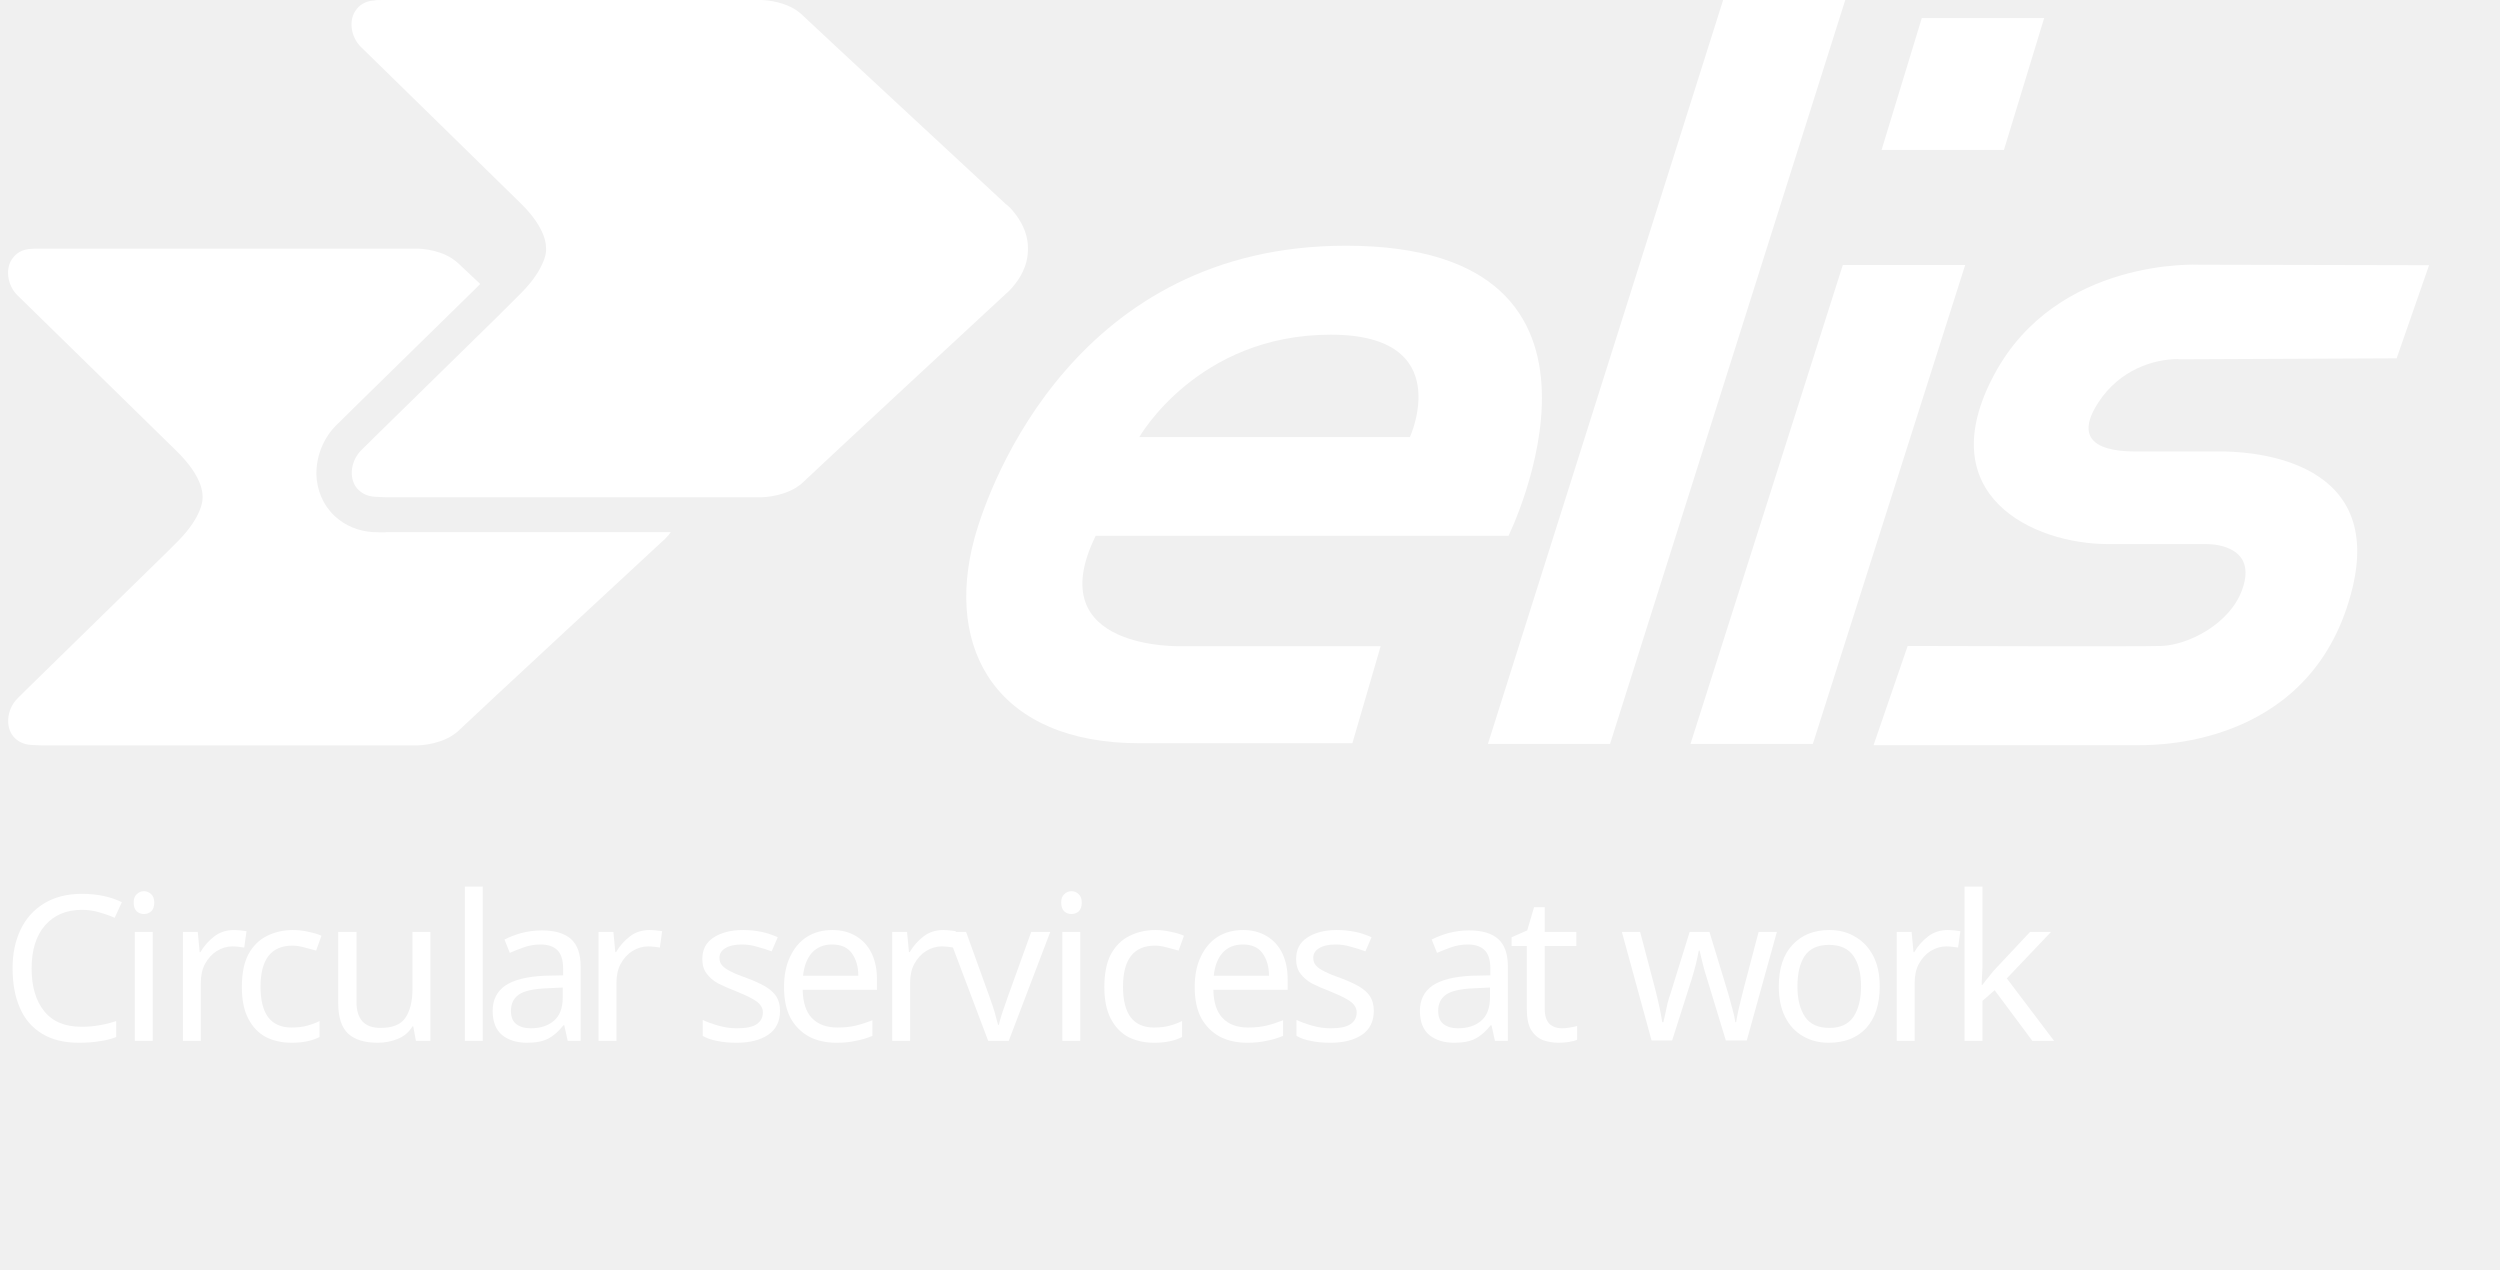
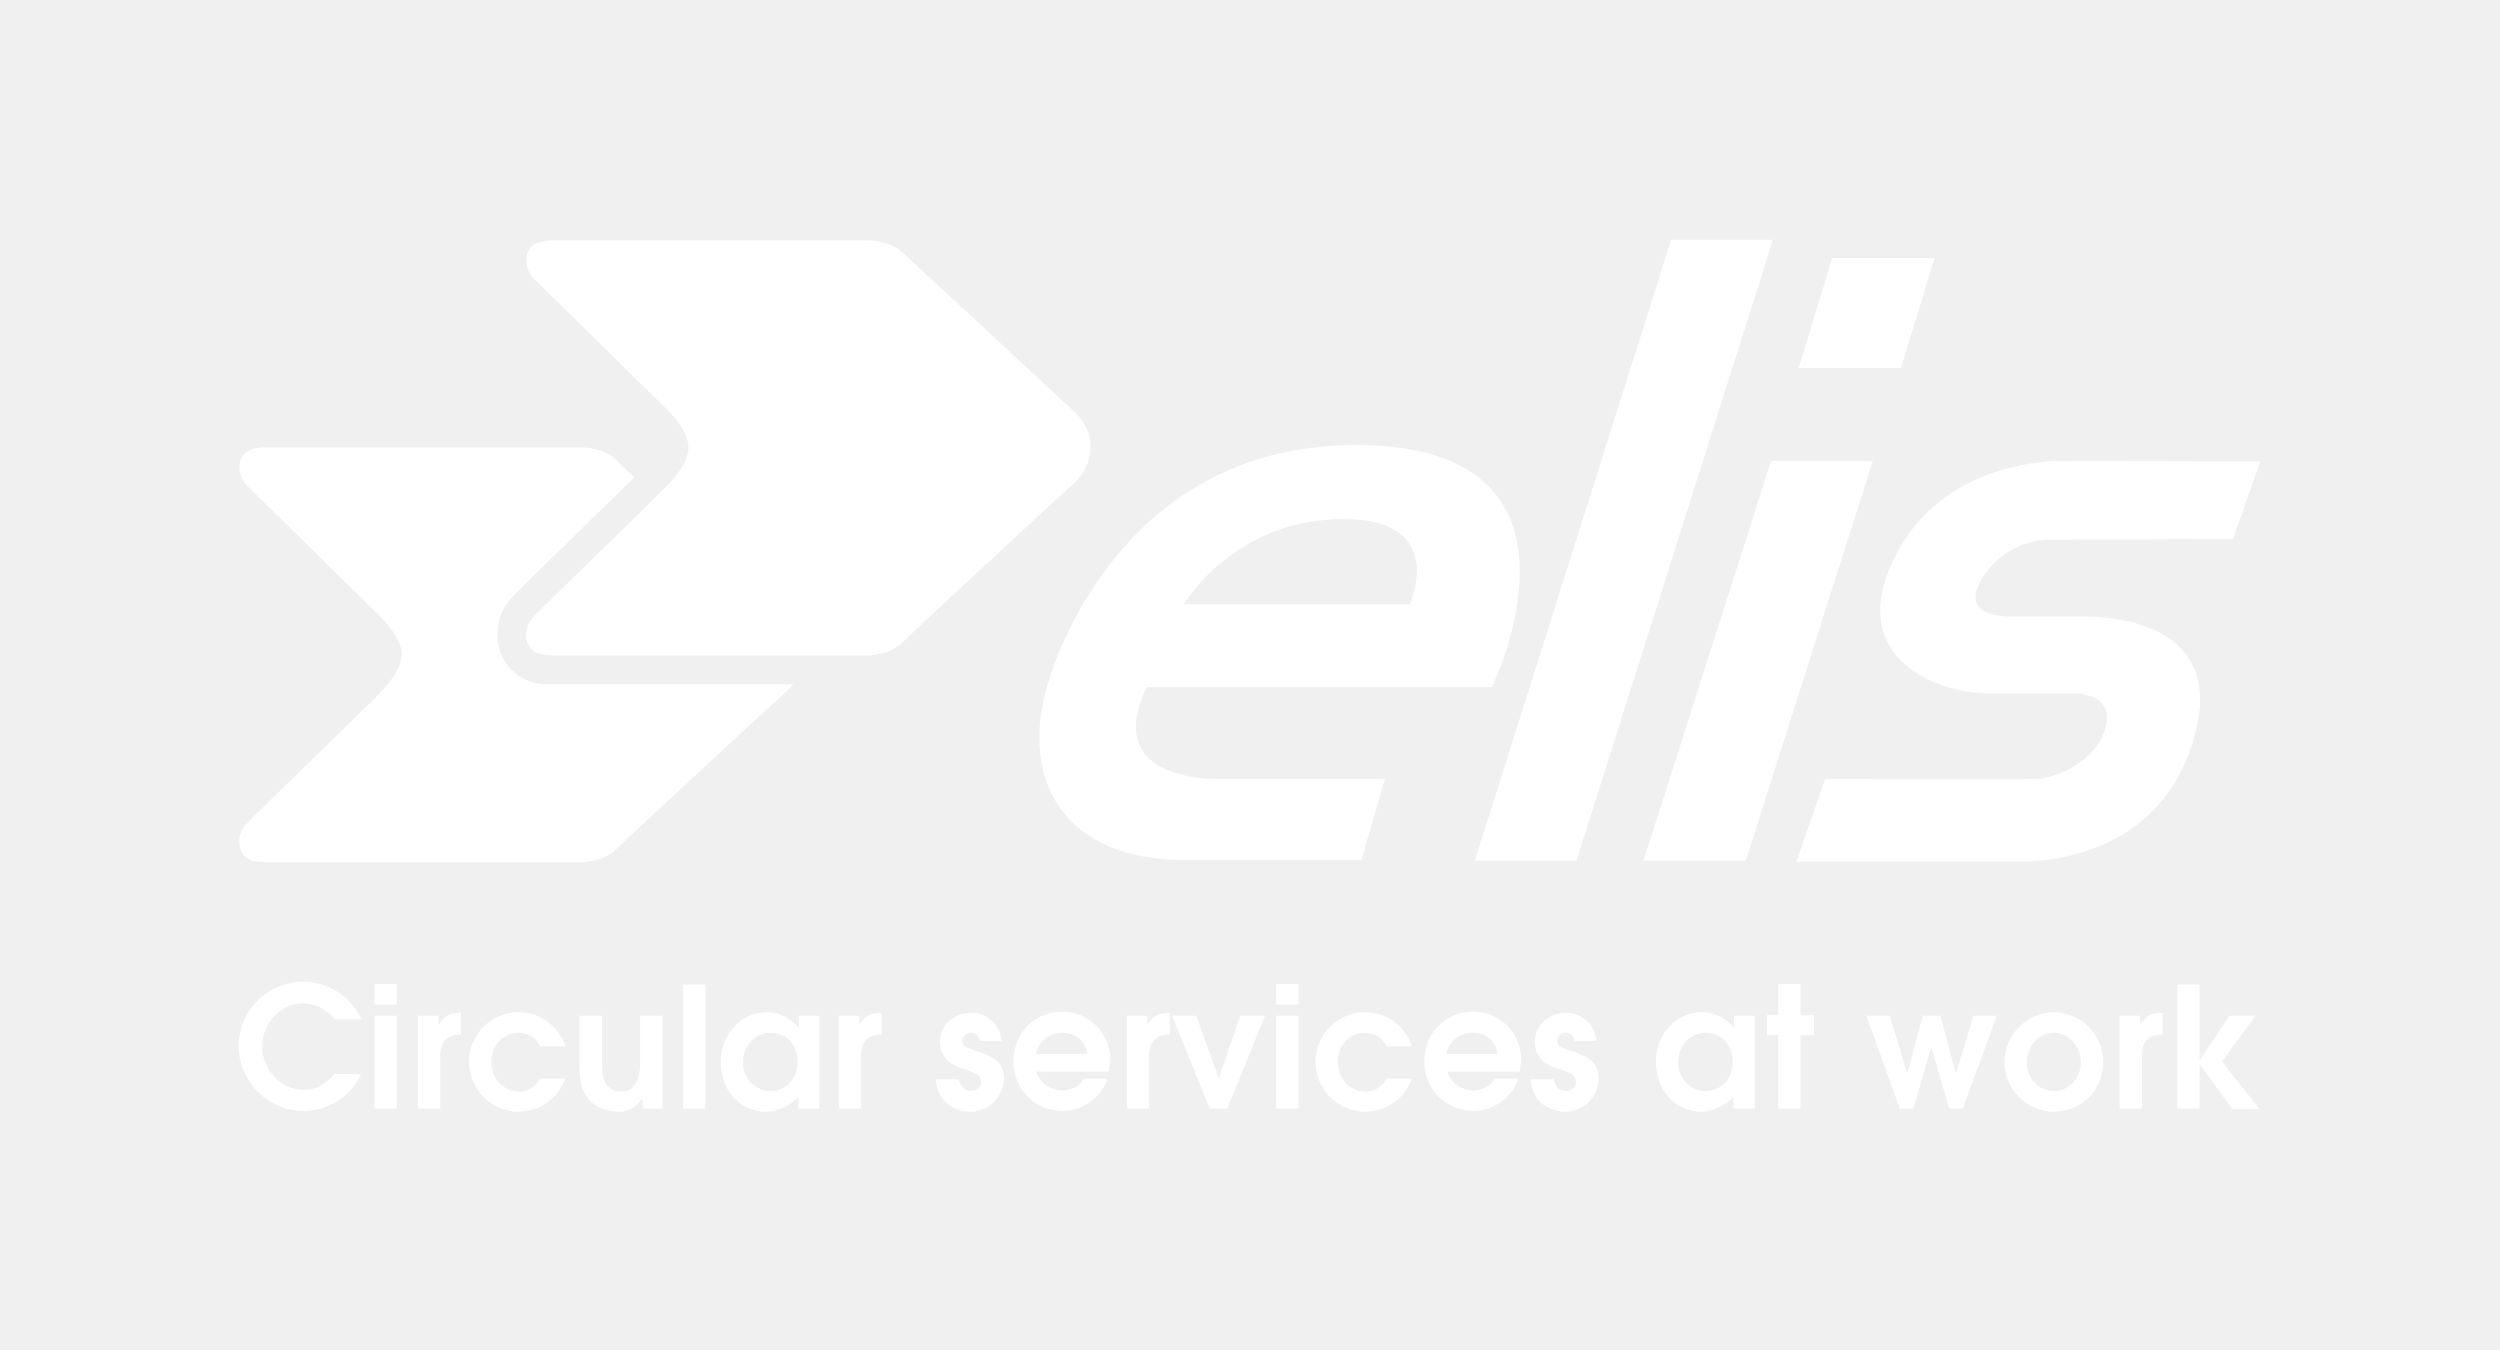
- <svg xmlns="http://www.w3.org/2000/svg" id="Layer_2" data-name="Layer 2" viewBox="0 0 102.56 52.08">
-   <defs>
-     <style>
-       .cls-1 {
-         font-family: MyriadPro-Regular, 'Myriad Pro';
-         font-size: 8.33px;
-       }
- 
-       .cls-1, .cls-2 {
-         fill: #fff;
-       }
- 
-       .cls-3 {
-         letter-spacing: 0em;
-       }
- 
-       .cls-4 {
-         letter-spacing: 0em;
-       }
- 
-       .cls-5 {
-         letter-spacing: 0em;
-       }
- 
-       .cls-6 {
-         letter-spacing: 0em;
-       }
- 
-       .cls-7 {
-         fill: none;
-       }
- 
-       .cls-7, .cls-2 {
-         stroke-width: 0px;
-       }
- 
-       .cls-8 {
-         clip-path: url(#clippath-1);
-       }
- 
-       .cls-9 {
-         letter-spacing: 0em;
-       }
- 
-       .cls-10 {
-         letter-spacing: 0em;
-       }
- 
-       .cls-11 {
-         clip-path: url(#clippath);
-       }
- 
-       .cls-12 {
-         letter-spacing: 0em;
-       }
- 
-       .cls-13 {
-         letter-spacing: 0em;
-       }
- 
-       .cls-14 {
-         letter-spacing: .03em;
-       }
- 
-       .cls-15 {
-         letter-spacing: 0em;
-       }
-     </style>
-     <clipPath id="clippath">
-       <rect class="cls-7" width="102.56" height="52.08" />
-     </clipPath>
-     <clipPath id="clippath-1">
-       <rect class="cls-7" width="102.56" height="52.08" />
-     </clipPath>
-   </defs>
-   <g id="Layer_1-2" data-name="Layer 1">
-     <g class="cls-11">
-       <text class="cls-1" transform="translate(0 42.7)">
-         <tspan x="0" y="0">C</tspan>
-         <tspan class="cls-15" x="4.83" y="0">i</tspan>
-         <tspan class="cls-4" x="6.8" y="0">r</tspan>
-         <tspan class="cls-15" x="9.47" y="0">c</tspan>
-         <tspan class="cls-12" x="13.22" y="0">ul</tspan>
-         <tspan class="cls-15" x="19.82" y="0">a</tspan>
-         <tspan class="cls-5" x="23.85" y="0">r </tspan>
-         <tspan class="cls-6" x="28.39" y="0">s</tspan>
-         <tspan class="cls-12" x="31.71" y="0">e</tspan>
-         <tspan class="cls-14" x="35.9" y="0">r</tspan>
-         <tspan class="cls-3" x="38.85" y="0">v</tspan>
-         <tspan class="cls-15" x="42.88" y="0">i</tspan>
-         <tspan class="cls-9" x="44.85" y="0">c</tspan>
-         <tspan class="cls-5" x="48.56" y="0">e</tspan>
-         <tspan class="cls-15" x="52.75" y="0">s</tspan>
-         <tspan class="cls-12" x="56.07" y="0"> </tspan>
-         <tspan class="cls-10" x="57.86" y="0">a</tspan>
-         <tspan class="cls-12" x="61.87" y="0">t </tspan>
-         <tspan class="cls-4" x="66.44" y="0">w</tspan>
-         <tspan class="cls-12" x="72.52" y="0">o</tspan>
-         <tspan class="cls-13" x="77.11" y="0">r</tspan>
-         <tspan x="79.89" y="0">k</tspan>
-       </text>
-       <path class="cls-2" d="m61.88,21.99s5.88-11.91-6.67-11.91c-10.99,0-14.59,9.64-15.23,11.99-1.26,4.62.97,8.42,6.76,8.42s8.74,0,8.74,0l1.16-3.98h-8.14s-5.88.21-3.55-4.53h16.92Zm-7.28-8.26c5.17,0,3.24,4.2,3.24,4.2h-11.1s2.38-4.2,7.85-4.2" />
+ <svg xmlns="http://www.w3.org/2000/svg" version="1.1" x="0px" y="0px" viewBox="0 0 425.3 229.5" style="enable-background:new 0 0 425.3 229.5;" xml:space="preserve">
+   <style type="text/css">
+ 	.st0{fill:none;}
+ 	.st1{fill:#FFFFFF;}
+ </style>
+   <g id="Calque_1">
+     <rect x="0" y="-0.1" class="st0" width="425.2" height="229.6" />
+     <g>
+       <g>
+         <path class="st1" d="M253.8,116.9c0,0,20.3-41.2-23.1-41.2c-38,0-50.5,33.4-52.7,41.5c-4.4,16,3.4,29.1,23.4,29.1     c20,0,30.2,0,30.2,0l4-13.8l-28.2,0c0,0-20.3,0.8-12.3-15.6H253.8z M228.6,88.3c17.9,0,11.2,14.5,11.2,14.5h-38.4     C201.4,102.9,209.7,88.3,228.6,88.3" />
+       </g>
+       <polygon class="st1" points="284.3,40.8 250.9,146.4 268.2,146.4 301.6,40.8   " />
+       <polygon class="st1" points="301.3,78.4 279.6,146.4 297,146.4 318.6,78.4   " />
+       <polygon class="st1" points="323.4,62.6 306,62.6 311.7,43.9 329.1,43.9   " />
+       <g>
+         <path class="st1" d="M348.9,91.8c2.2,0,31-0.1,31-0.1l4.6-13.2l-32.7-0.1c0,0-20.1-1.1-29,15.5c-9.3,17.2,5.5,24.1,16.1,24.1h14     c1.7,0,7.1,0.6,5.1,6.4c-1.7,5-7.7,7.9-11.5,8.1c-2.3,0.1-36,0-36,0l-4.9,14.1h37.8c3.2,0,24.8-0.2,30.2-22.4     c4.6-18.9-15.7-19.3-18.8-19.3h-11c-2,0-11.2,0.5-6.3-7C340.5,93.4,345.3,91.8,348.9,91.8" />
+         <path class="st1" d="M183.6,70.9c0,0-0.1-0.1-0.1-0.1c-0.5-0.6-0.9-0.9-0.9-0.9c-0.3-0.3-26.7-24.8-28.8-26.7     c-0.3-0.3-0.7-0.6-1.1-0.9c-2.2-1.4-5-1.4-5-1.4H94.4c-0.9,0-1.4,0-1.6,0.1c-1.1,0.1-2,0.5-2.5,1.1c0,0-0.1,0.1-0.1,0.1     c-1.1,1.4-0.8,3.9,0.7,5.3c2,1.9,18.2,17.9,22.6,22.2c3.8,3.8,3.6,6.2,3.6,6.3c0,0.1,0.1,0.8-0.4,2.1c-0.4,1.1-1.3,2.5-3,4.3     c-0.6,0.6-1.3,1.3-2.2,2.2c-0.3,0.3-0.6,0.6-1,1c-4.8,4.7-12.8,12.5-17.1,16.7c-1.3,1.2-2.2,2.1-2.5,2.5     c-1.7,1.6-1.9,4.4-0.4,5.7c0.5,0.5,1.3,0.9,2.3,0.9c0.5,0,1,0.1,1.5,0.1h42.4h10.9c0,0,2.8,0,4.9-1.4c0.4-0.2,0.7-0.5,1.1-0.9     c2-2,28.4-26.4,28.8-26.7c0,0,0.4-0.3,0.9-0.9c0,0,0.1-0.1,0.1-0.1c0.8-1,2.1-2.8,2.1-5.2V76C185.6,73.7,184.4,71.9,183.6,70.9" />
+         <path class="st1" d="M94.4,116.4c-0.5,0-1,0-1.5,0l-0.3,0c-2.1-0.1-4-0.9-5.4-2.3c-1.6-1.5-2.6-3.7-2.6-6c0-2.6,1-5.1,2.9-6.9     l1.8-1.8l0.7-0.7l17.1-16.7l0.7-0.7l0.1-0.1c-1.5-1.4-2.6-2.4-2.9-2.8c-0.3-0.3-0.7-0.6-1.1-0.9c-2.2-1.4-5-1.4-5-1.4H45.6     c-0.9,0-1.4,0-1.6,0.1c-1.1,0.1-2,0.5-2.5,1.1c0,0-0.1,0.1-0.1,0.1c-1.1,1.4-0.8,3.9,0.7,5.3c2,1.9,18.2,17.9,22.6,22.2     c3.8,3.8,3.6,6.2,3.6,6.3c0,0.1,0.1,0.8-0.4,2.1c-0.4,1-1.3,2.5-3,4.3c-0.7,0.8-1.8,1.9-3.2,3.2c-4.8,4.7-12.8,12.5-17.1,16.7     c-1.3,1.2-2.2,2.1-2.5,2.5c-1.7,1.6-1.9,4.3-0.4,5.7c0.5,0.5,1.3,0.9,2.3,0.9c0.5,0,1,0.1,1.5,0.1h53.3c0,0,2.8,0,5-1.4     c0.4-0.2,0.7-0.5,1.1-0.9c2-2,28.4-26.4,28.8-26.7c0,0,0.4-0.4,0.9-0.9c0,0,0.1-0.1,0.1-0.1c0.1-0.1,0.2-0.2,0.2-0.3H94.4z" />
+       </g>
    </g>
-     <polygon class="cls-2" points="70.69 0 61.04 30.52 66.05 30.52 75.7 0 70.69 0" />
-     <polygon class="cls-2" points="75.6 10.87 69.35 30.52 74.37 30.52 80.62 10.87 75.6 10.87" />
-     <polygon class="cls-2" points="82.21 6.15 77.19 6.15 78.84 .74 83.86 .74 82.21 6.15" />
-     <g class="cls-8">
-       <path class="cls-2" d="m89.37,14.74c.64,0,8.95-.04,8.95-.04l1.33-3.82-9.44-.02s-5.81-.31-8.39,4.49c-2.68,4.98,1.6,6.97,4.66,6.97h4.04c.49,0,2.06.18,1.47,1.85-.5,1.43-2.22,2.29-3.32,2.33-.67.03-10.41,0-10.41,0l-1.4,4.07h10.92c.91,0,7.18-.06,8.73-6.46,1.32-5.47-4.53-5.59-5.43-5.59h-3.17c-.56,0-3.24.14-1.82-2.02.87-1.33,2.25-1.77,3.28-1.77" />
-       <path class="cls-2" d="m41.58,8.69s-.02-.02-.03-.04c-.14-.17-.26-.26-.28-.27-.09-.09-7.73-7.16-8.32-7.73-.1-.1-.21-.18-.31-.25C32.01,0,31.22,0,31.21,0h-15.39c-.26,0-.41,0-.45.02-.33.01-.57.15-.72.33-.01.01-.02.03-.03.04-.33.41-.24,1.12.19,1.54.58.56,5.27,5.16,6.54,6.4,1.11,1.08,1.04,1.79,1.05,1.82,0,.02.04.24-.12.6-.12.3-.37.73-.87,1.24-.16.16-.39.39-.64.64-.09.09-.18.17-.28.28-1.39,1.36-3.7,3.62-4.93,4.83-.36.36-.63.62-.73.72-.48.47-.54,1.26-.11,1.65.15.14.36.25.66.27.15,0,.29.02.44.02h15.4s.79,0,1.43-.39c.11-.07.22-.15.32-.25.59-.57,8.22-7.64,8.32-7.73.01,0,.12-.1.26-.26,0,0,.02-.02.02-.03.24-.28.6-.81.6-1.5v-.07c0-.67-.35-1.19-.58-1.47" />
-       <path class="cls-2" d="m15.82,21.84c-.15,0-.28,0-.42-.01h-.1c-.6-.04-1.14-.26-1.57-.66-.47-.44-.74-1.06-.75-1.74,0-.75.3-1.48.83-2l.53-.52.2-.2,4.93-4.83.19-.19.04-.04c-.43-.41-.75-.71-.85-.8-.1-.1-.21-.18-.31-.25-.64-.41-1.44-.4-1.44-.4H1.73c-.26,0-.41,0-.45.01-.33.01-.57.15-.72.33-.01.01-.02.03-.03.04-.33.41-.24,1.12.19,1.54.58.56,5.27,5.16,6.54,6.4,1.11,1.09,1.04,1.79,1.05,1.82,0,.02.03.24-.12.6-.12.3-.37.73-.87,1.24-.22.22-.53.54-.92.91-1.39,1.36-3.7,3.62-4.94,4.83-.36.36-.63.61-.73.72-.48.47-.53,1.26-.11,1.65.15.14.36.25.65.27.15,0,.29.02.44.02h15.39s.8,0,1.43-.39c.11-.07.22-.15.32-.25.59-.57,8.22-7.64,8.32-7.73.01,0,.12-.1.26-.26,0,0,.02-.02.02-.03.02-.02.05-.06.07-.09h-11.71Z" />
-     </g>
+     <path class="st1" d="M57.1,173.5c-1.5-1.7-3.3-2.8-5.6-2.8c-3.9,0-6.9,3.6-6.9,7.3c0,3.8,3.1,7.4,7,7.4c2.3,0,3.8-1,5.3-2.7h4.5   c-1.6,3.8-5.6,6.3-9.8,6.3c-6,0-11-5-11-11.1c0-6,5-10.9,10.9-10.9c4.3,0,8.2,2.5,10,6.4H57.1z" />
+     <path class="st1" d="M63.7,170.9v-3.5h3.8v3.5H63.7z M63.7,188.6v-15.8h3.8v15.8H63.7z" />
+     <path class="st1" d="M74.9,179.7v8.9h-3.8v-15.8h3.5v1.4h0.1c1.1-1.5,1.8-1.9,3.7-1.9v3.7C75.9,176,74.9,177.3,74.9,179.7z" />
+     <path class="st1" d="M88.2,189.1c-4.7,0-8.4-3.8-8.4-8.5c0-4.6,3.8-8.4,8.4-8.4c3.7,0,6.8,2.3,8,5.8h-4.3c-0.8-1.5-1.9-2.3-3.7-2.3   c-2.8,0-4.6,2.3-4.6,5c0,2.7,1.9,5,4.8,5c1.5,0,2.7-0.9,3.5-2.2h4.3C94.9,186.9,91.9,189.1,88.2,189.1z" />
+     <path class="st1" d="M109.3,188.6V187h-0.1c-1.1,1.5-2.3,2.1-4.1,2.1c-2,0-4.1-0.8-5.3-2.5c-1.1-1.6-1.2-3.6-1.2-5.4v-8.4h3.8v8.1   c0,2.3,0.5,4.8,3.3,4.8c2.6,0,3.2-2.7,3.2-4.8v-8.1h3.8v15.8H109.3z" />
+     <path class="st1" d="M116.2,188.6v-21.1h3.8v21.1H116.2z" />
+     <path class="st1" d="M135.8,188.6v-2c-1.3,1.5-3.6,2.5-5.5,2.5c-4.8,0-7.7-4-7.7-8.5c0-4.5,3.3-8.4,7.9-8.4c1.7,0,3.4,0.7,4.7,1.9   c0.2,0.2,0.4,0.4,0.6,0.7h0.1v-2h3.5v15.8H135.8z M131.1,175.7c-2.8,0-4.7,2.3-4.7,5c0,2.7,2,4.9,4.7,4.9c2.8,0,4.6-2.3,4.6-5   S133.9,175.7,131.1,175.7z" />
+     <path class="st1" d="M146.5,179.7v8.9h-3.8v-15.8h3.5v1.4h0.1c1.1-1.5,1.8-1.9,3.7-1.9v3.7C147.5,176,146.5,177.3,146.5,179.7z" />
+     <path class="st1" d="M165.1,189.1c-1.8,0-3.6-0.7-4.7-2.1c-0.8-1.1-1.1-2.1-1.2-3.4h3.9c0.3,1.1,0.8,2,2.1,2c0.9,0,1.7-0.6,1.7-1.6   c0-0.3-0.1-0.6-0.2-0.8c-0.5-0.7-2.5-1.3-3.3-1.5c-2.1-0.7-3.5-2.2-3.5-4.5c0-2.9,2.5-4.9,5.3-4.9s5,2.1,5.2,4.8h-3.7   c-0.2-0.8-0.7-1.4-1.5-1.4c-0.8,0-1.5,0.6-1.5,1.4c0,0.8,0.7,1.1,1.3,1.3c0.5,0.2,0.9,0.3,1.4,0.5c2.5,0.8,4.4,1.8,4.4,4.7   C170.6,186.7,168.2,189.1,165.1,189.1z" />
+     <path class="st1" d="M188.6,182.3h-12.3c0.1,0.4,0.3,0.8,0.5,1.1c0.9,1.3,2.3,2.1,3.9,2.1c1.5,0,2.9-0.6,3.7-2h4   c-1,3.2-4.3,5.5-7.6,5.5c-4.7,0-8.4-3.7-8.4-8.4c0-4.7,3.5-8.5,8.3-8.5c4.6,0,8.2,3.7,8.2,8.2C188.8,181.1,188.7,181.7,188.6,182.3   z M180.7,175.7c-2.3,0-3.9,1.4-4.5,3.6h8.8C184.6,177,183,175.7,180.7,175.7z" />
+     <path class="st1" d="M195.5,179.7v8.9h-3.8v-15.8h3.5v1.4h0.1c1.1-1.5,1.8-1.9,3.7-1.9v3.7C196.5,176,195.5,177.3,195.5,179.7z" />
+     <path class="st1" d="M208.8,188.6h-3l-6.4-15.8h4.1l3.8,10.5h0.1l3.6-10.5h4.2L208.8,188.6z" />
+     <path class="st1" d="M217.1,170.9v-3.5h3.8v3.5H217.1z M217.1,188.6v-15.8h3.8v15.8H217.1z" />
+     <path class="st1" d="M232.2,189.1c-4.7,0-8.4-3.8-8.4-8.5c0-4.6,3.8-8.4,8.4-8.4c3.7,0,6.8,2.3,8,5.8h-4.3   c-0.8-1.5-1.9-2.3-3.7-2.3c-2.8,0-4.6,2.3-4.6,5c0,2.7,1.9,5,4.8,5c1.5,0,2.7-0.9,3.5-2.2h4.3C238.9,186.9,236,189.1,232.2,189.1z" />
+     <path class="st1" d="M258.5,182.3h-12.3c0.1,0.4,0.3,0.8,0.5,1.1c0.9,1.3,2.3,2.1,3.9,2.1c1.5,0,2.9-0.6,3.7-2h4   c-1,3.2-4.3,5.5-7.6,5.5c-4.7,0-8.4-3.7-8.4-8.4c0-4.7,3.5-8.5,8.3-8.5c4.6,0,8.2,3.7,8.2,8.2C258.7,181.1,258.6,181.7,258.5,182.3   z M250.5,175.7c-2.3,0-3.9,1.4-4.5,3.6h8.8C254.4,177,252.8,175.7,250.5,175.7z" />
+     <path class="st1" d="M266.3,189.1c-1.8,0-3.6-0.7-4.7-2.1c-0.8-1.1-1.1-2.1-1.2-3.4h3.9c0.3,1.1,0.8,2,2.1,2c0.9,0,1.7-0.6,1.7-1.6   c0-0.3-0.1-0.6-0.2-0.8c-0.5-0.7-2.5-1.3-3.3-1.5c-2.1-0.7-3.5-2.2-3.5-4.5c0-2.9,2.5-4.9,5.3-4.9c2.8,0,5,2.1,5.2,4.8h-3.7   c-0.2-0.8-0.7-1.4-1.5-1.4c-0.8,0-1.5,0.6-1.5,1.4c0,0.8,0.7,1.1,1.3,1.3c0.5,0.2,0.9,0.3,1.4,0.5c2.5,0.8,4.4,1.8,4.4,4.7   C271.8,186.7,269.4,189.1,266.3,189.1z" />
+     <path class="st1" d="M294.9,188.6v-2c-1.3,1.5-3.6,2.5-5.5,2.5c-4.8,0-7.7-4-7.7-8.5c0-4.5,3.3-8.4,7.9-8.4c1.7,0,3.4,0.7,4.7,1.9   c0.2,0.2,0.4,0.4,0.6,0.7h0.1v-2h3.5v15.8H294.9z M290.2,175.7c-2.8,0-4.7,2.3-4.7,5c0,2.7,2,4.9,4.7,4.9c2.8,0,4.6-2.3,4.6-5   S293,175.7,290.2,175.7z" />
+     <path class="st1" d="M306.3,176.1v12.5h-3.8v-12.5h-1.9v-3.4h1.9v-5.3h3.8v5.3h2.3v3.4H306.3z" />
+     <path class="st1" d="M333.9,188.6h-2.3l-3-10.3h-0.1l-3,10.3h-2.3l-5.7-15.8h4l2.9,9.7h0.1l2.6-9.7h3l2.6,9.7h0.1l2.9-9.7h4   L333.9,188.6z" />
+     <path class="st1" d="M349.4,189.1c-4.6,0-8.4-3.8-8.4-8.4c0-4.6,3.8-8.5,8.4-8.5s8.4,3.8,8.4,8.4   C357.8,185.4,354.2,189.1,349.4,189.1z M349.4,175.7c-2.7,0-4.6,2.4-4.6,5c0,2.7,1.9,4.9,4.6,4.9c2.7,0,4.6-2.3,4.6-4.9   C354,178.1,352.1,175.7,349.4,175.7z" />
+     <path class="st1" d="M364.4,179.7v8.9h-3.8v-15.8h3.5v1.4h0.1c1.1-1.5,1.8-1.9,3.7-1.9v3.7C365.3,176,364.4,177.3,364.4,179.7z" />
+     <path class="st1" d="M379.7,188.6l-5.4-7.4h-0.1v7.4h-3.8v-21.1h3.8v12.7h0.1l5-7.4h4.4l-5.7,7.8l6.4,8.1H379.7z" />
  </g>
+   <g id="ZONE_x5F_PROTECTION">
+ </g>
</svg>
